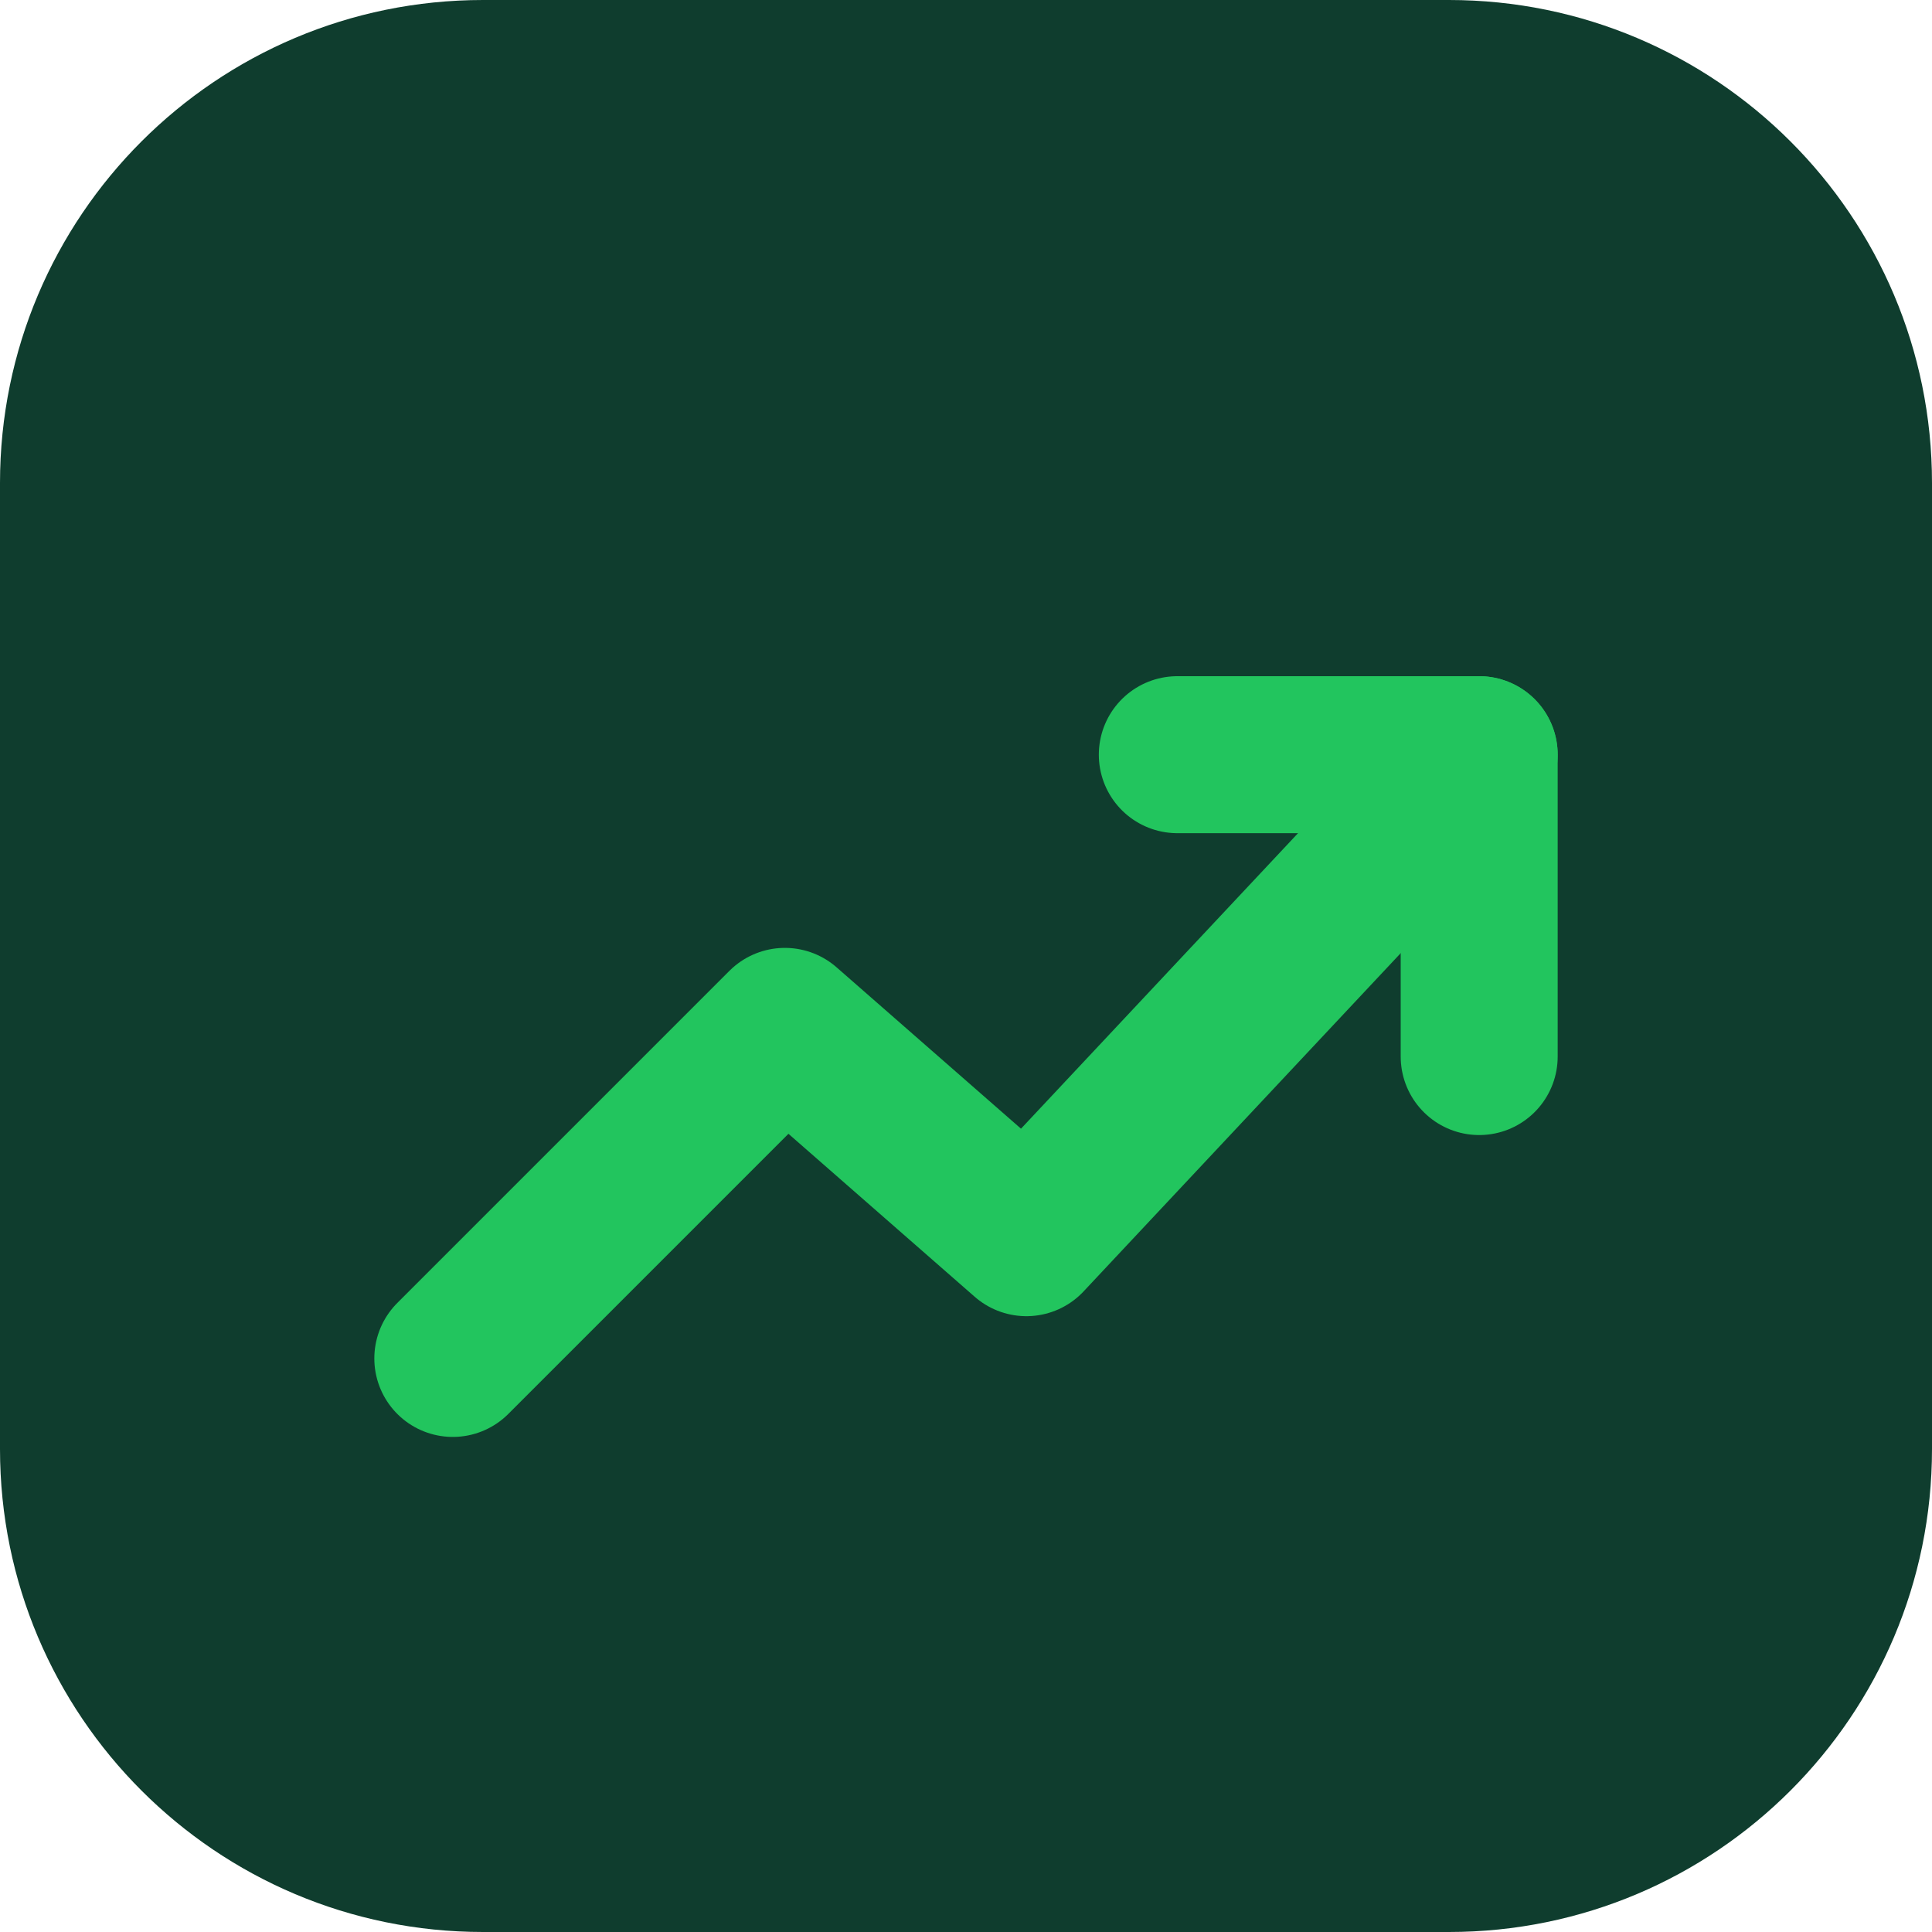
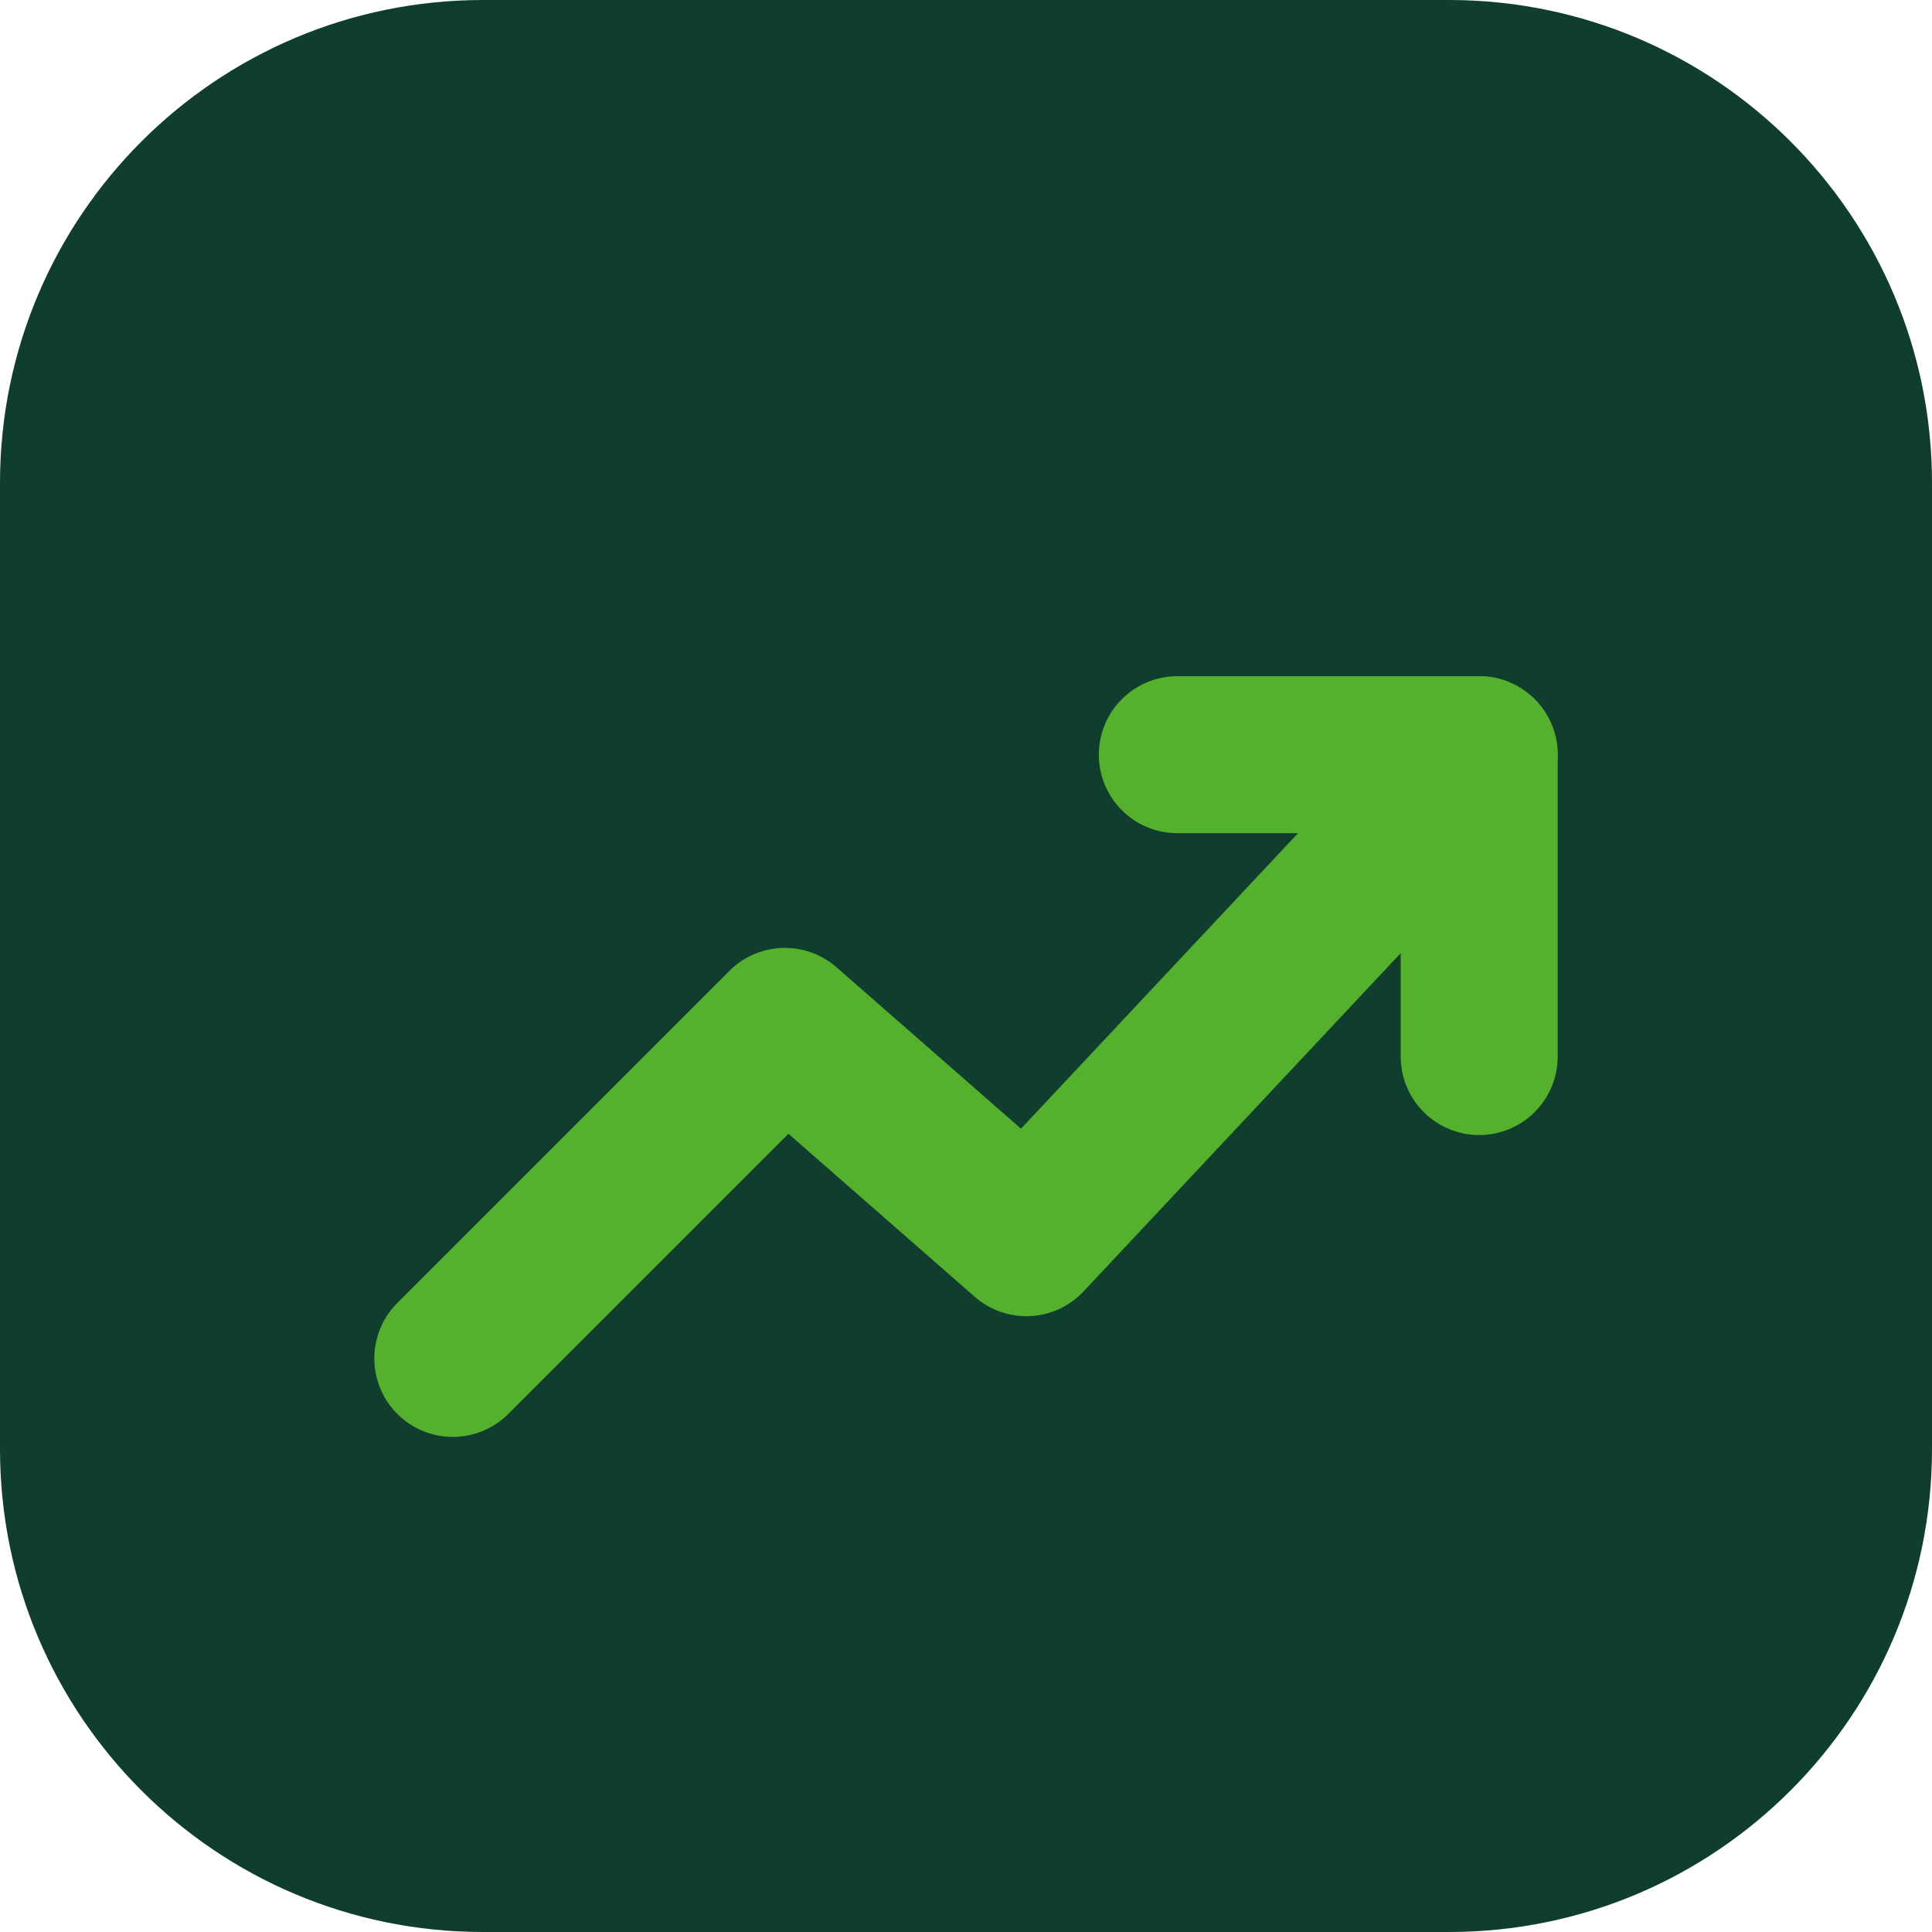
<svg xmlns="http://www.w3.org/2000/svg" viewBox="0 0 32 32">
  <rect width="32" height="32" rx="8" fill="#0F3D2E" />
-   <path d="M7.5 22.5L13 17l4 3.5 7.5-8" stroke="#22C55E" stroke-width="2.6" fill="none" stroke-linecap="round" stroke-linejoin="round" />
-   <path d="M19.5 12.5h5v5" stroke="#22C55E" stroke-width="2.6" fill="none" stroke-linecap="round" stroke-linejoin="round" />
+   <path d="M7.5 22.5L13 17l4 3.5 7.5-8" stroke="#55B02E" stroke-width="2.6" fill="none" stroke-linecap="round" stroke-linejoin="round" />
+   <path d="M19.5 12.5h5v5" stroke="#55B02E" stroke-width="2.6" fill="none" stroke-linecap="round" stroke-linejoin="round" />
</svg>
